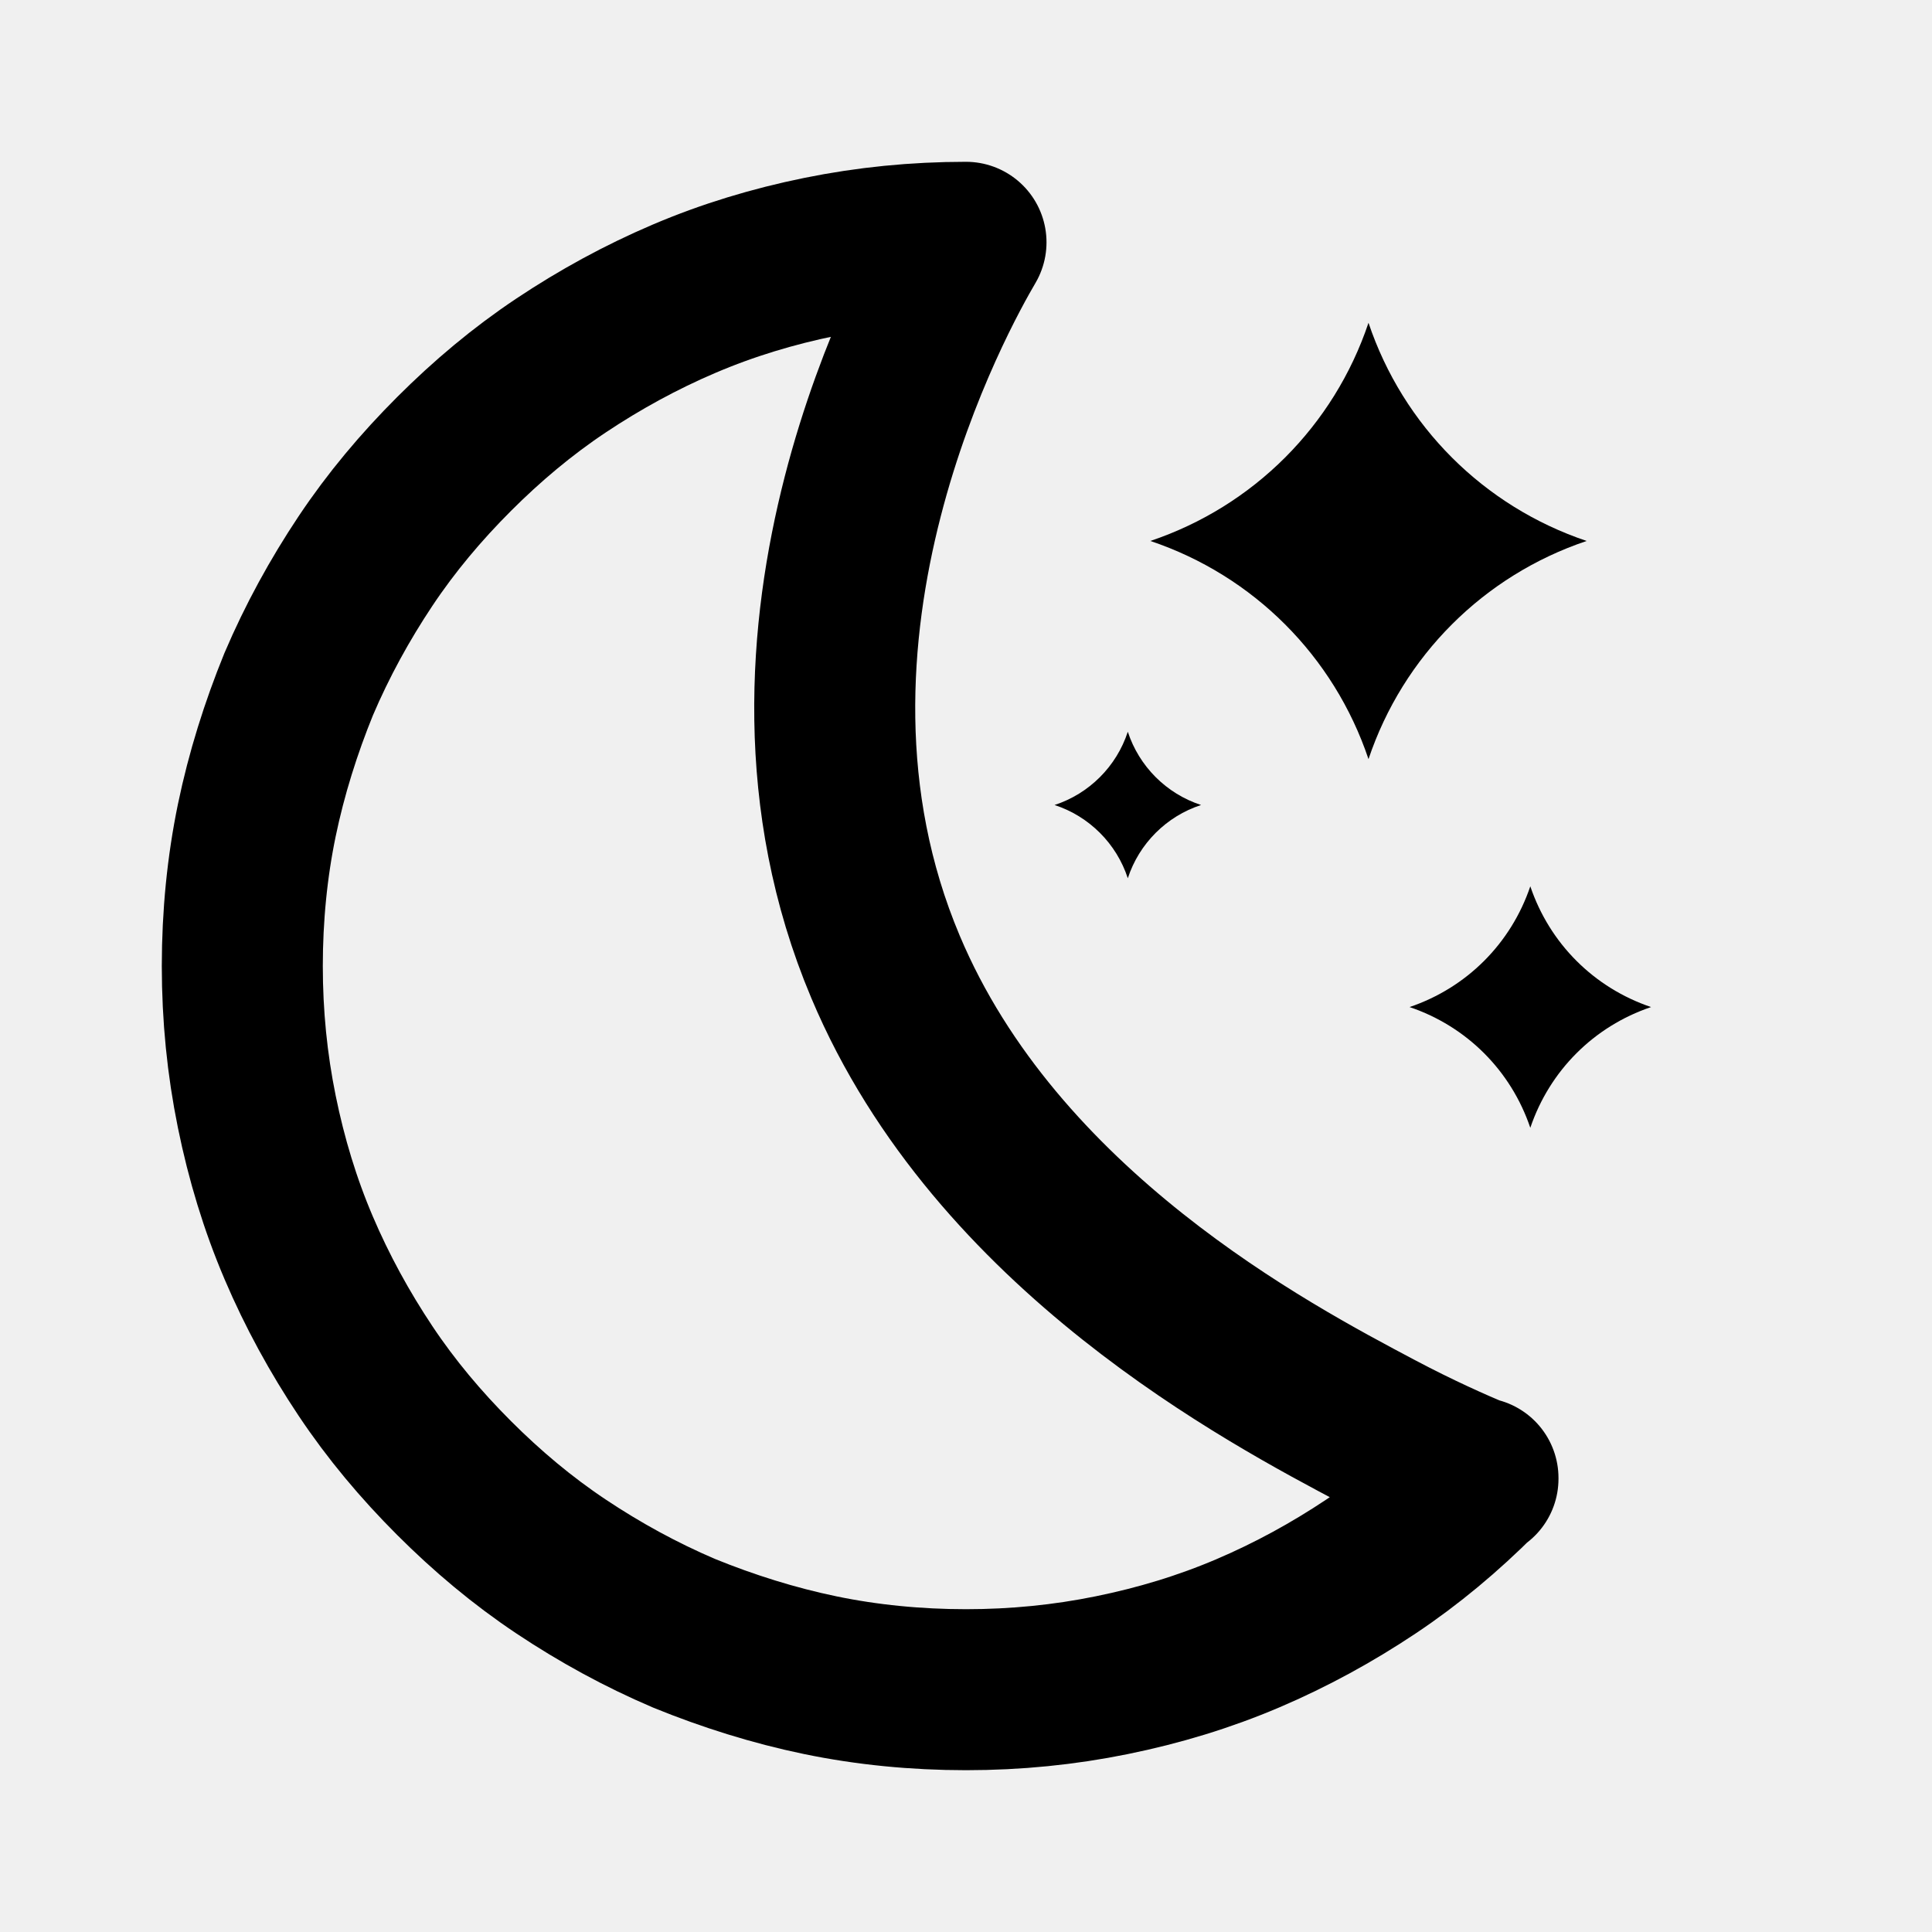
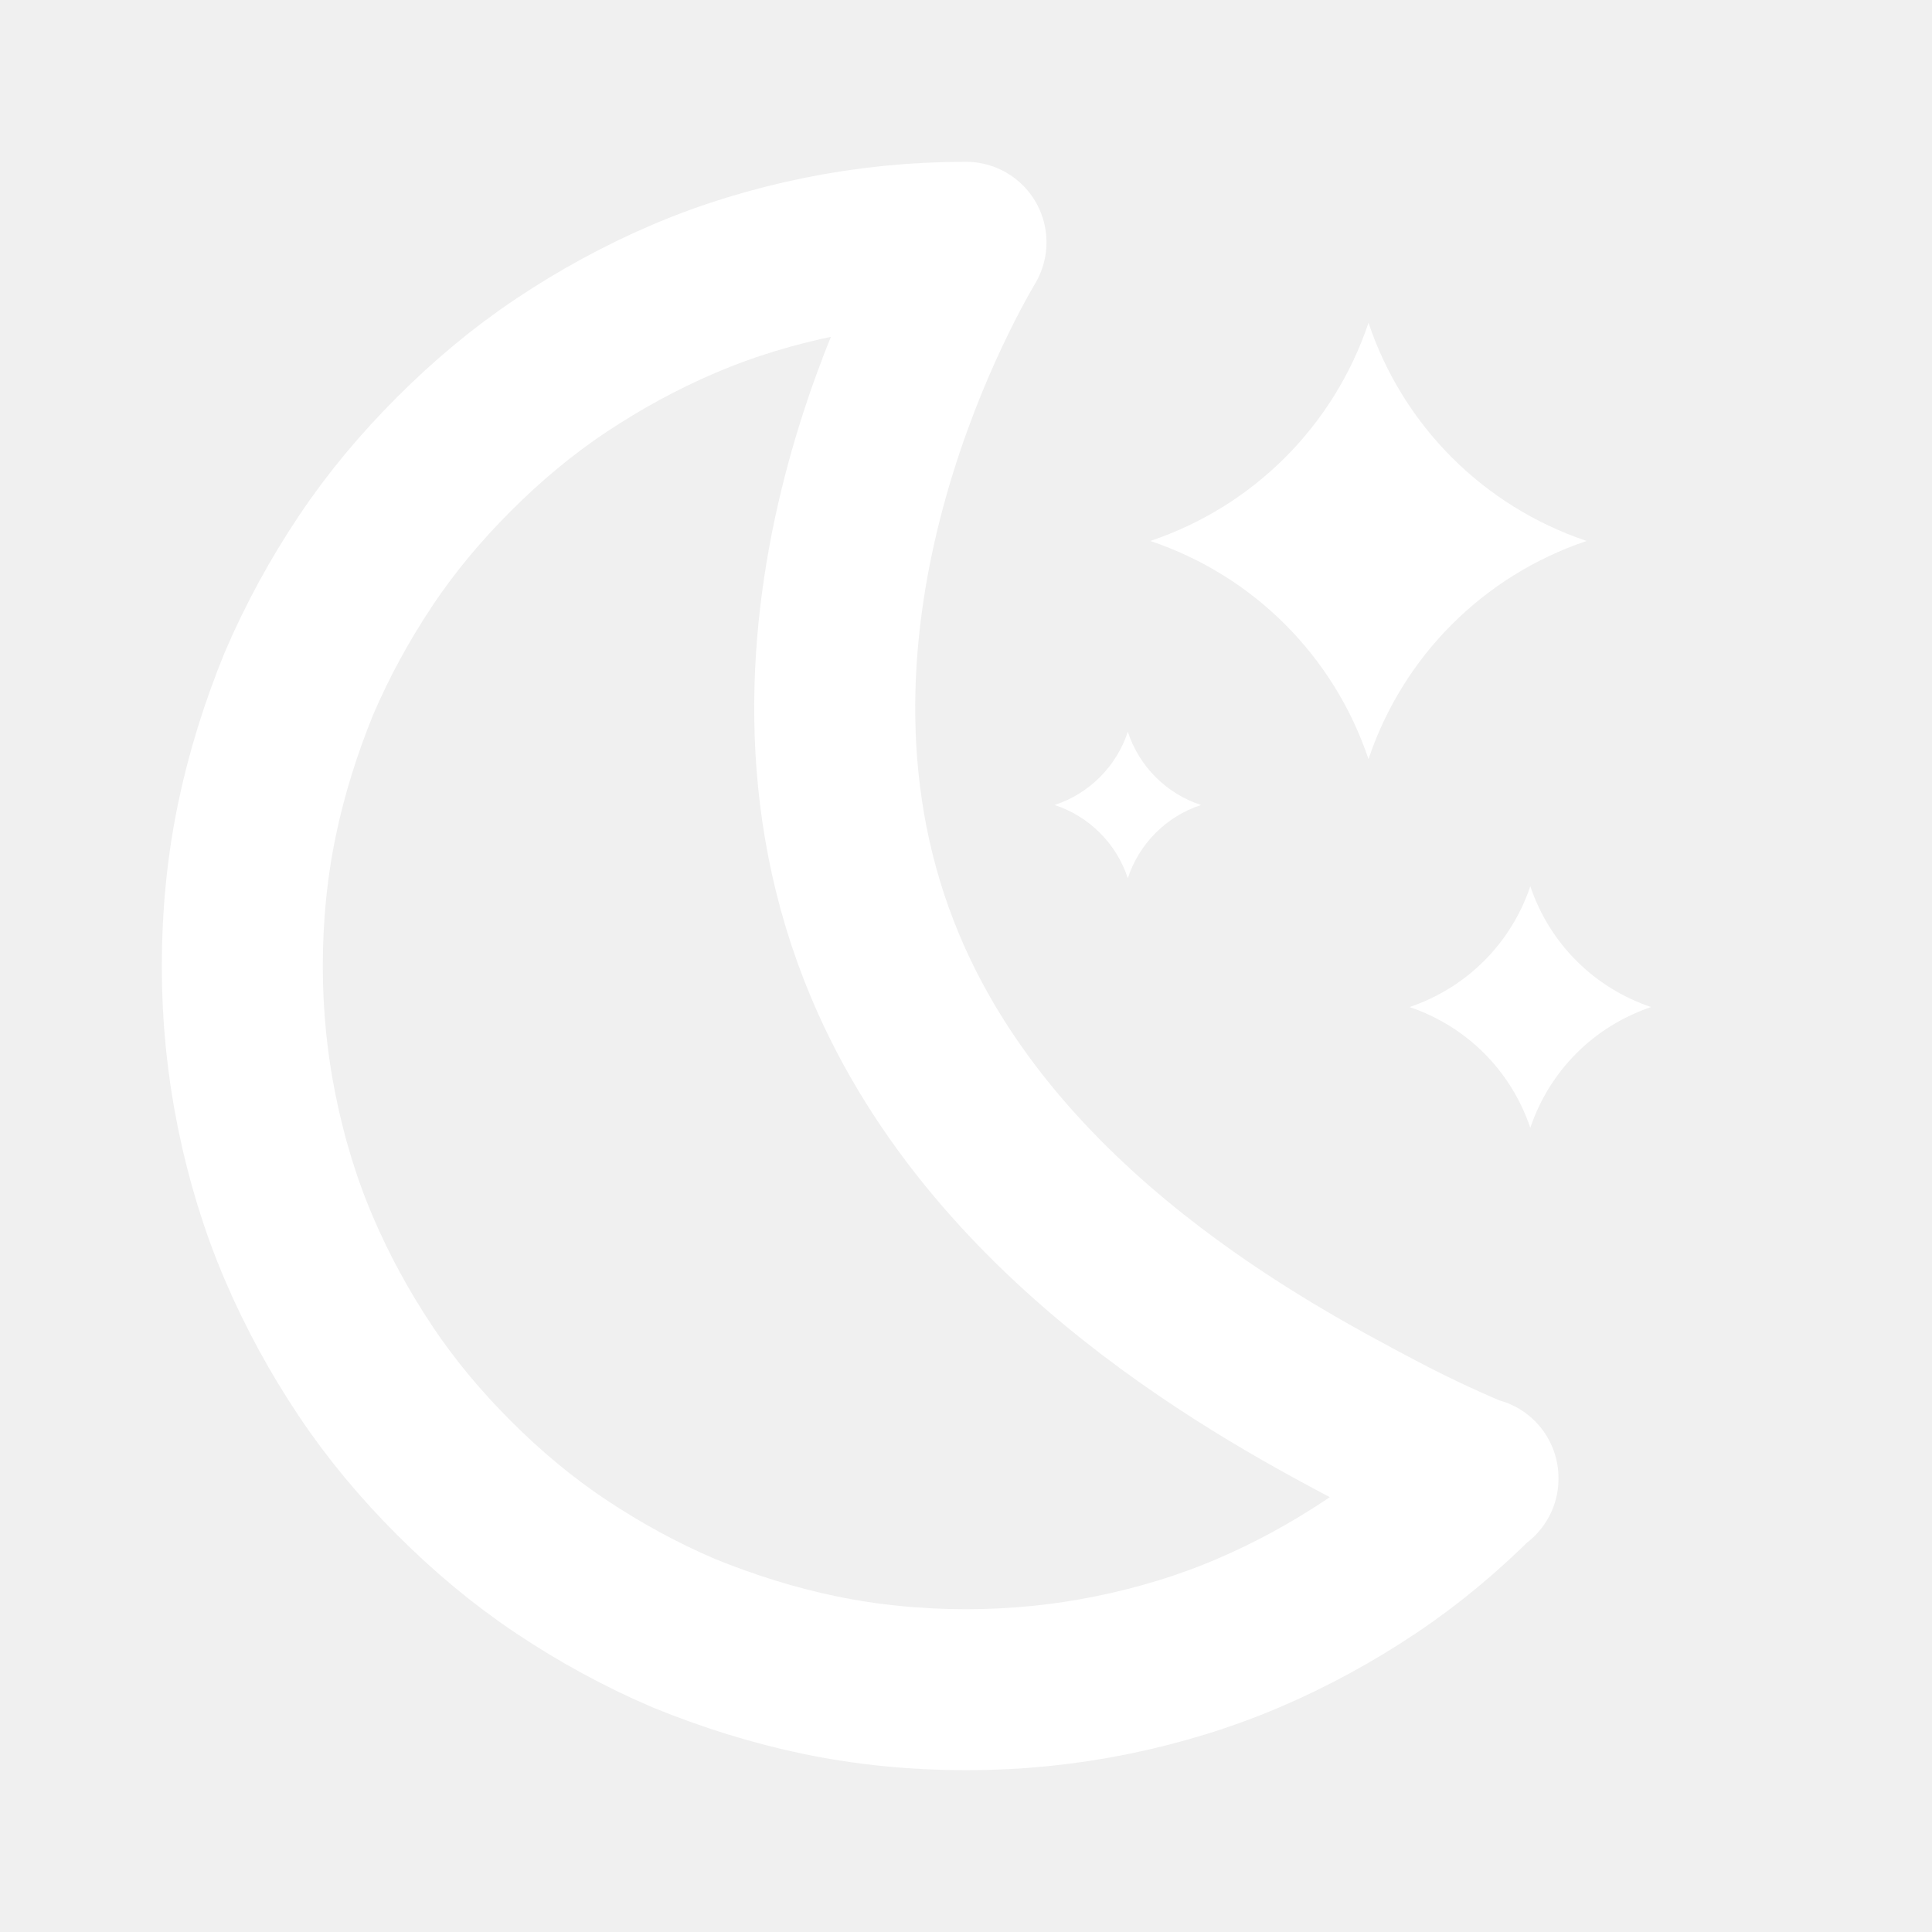
<svg xmlns="http://www.w3.org/2000/svg" width="24" height="24" viewBox="0 0 24 24" fill="none">
-   <path d="M18.36 18.36C17.95 18.77 17.51 19.14 17.03 19.46C16.55 19.78 16.04 20.06 15.5 20.29C14.96 20.52 14.4 20.69 13.81 20.81C13.22 20.93 12.62 20.99 12 20.99C11.38 20.99 10.77 20.93 10.19 20.81C9.61 20.69 9.04 20.51 8.5 20.29C7.96 20.06 7.45 19.78 6.97 19.46C6.49 19.14 6.05 18.77 5.64 18.36C5.23 17.95 4.86 17.51 4.54 17.03C4.22 16.55 3.94 16.04 3.71 15.5C3.48 14.96 3.31 14.4 3.19 13.81C3.07 13.22 3.01 12.62 3.01 12C3.01 11.38 3.07 10.77 3.19 10.19C3.31 9.61 3.49 9.04 3.71 8.5C3.94 7.96 4.22 7.45 4.54 6.97C4.86 6.49 5.23 6.05 5.64 5.64C6.05 5.23 6.49 4.86 6.97 4.54C7.45 4.22 7.96 3.94 8.5 3.71C9.04 3.48 9.6 3.31 10.19 3.19C10.78 3.07 11.38 3.01 12 3.01C11.66 3.59 9.25 7.86 11 12.01C12.38 15.29 15.77 17.07 17.11 17.78C17.62 18.05 18.05 18.24 18.36 18.37V18.36Z" stroke="black" stroke-width="2" stroke-linecap="round" stroke-linejoin="round" />
-   <path d="M17 9.43C16.57 8.15 15.57 7.15 14.29 6.72C15.57 6.29 16.57 5.29 17 4.01C17.43 5.29 18.43 6.29 19.71 6.72C18.43 7.15 17.43 8.15 17 9.43Z" fill="black" />
-   <path d="M14.01 10.91C13.87 10.48 13.53 10.14 13.1 10C13.53 9.86 13.87 9.52 14.01 9.09C14.15 9.52 14.49 9.86 14.92 10C14.49 10.14 14.15 10.48 14.01 10.91Z" fill="black" />
-   <path d="M19.01 14.01C18.77 13.3 18.22 12.75 17.51 12.51C18.22 12.27 18.77 11.72 19.01 11.01C19.25 11.72 19.8 12.27 20.51 12.51C19.8 12.75 19.25 13.3 19.01 14.01Z" fill="black" />
+   <path d="M18.36 18.36C17.95 18.77 17.51 19.14 17.03 19.46C16.55 19.78 16.04 20.06 15.5 20.29C14.96 20.52 14.4 20.69 13.81 20.81C13.22 20.93 12.62 20.99 12 20.99C11.38 20.99 10.77 20.93 10.19 20.81C9.61 20.69 9.04 20.51 8.5 20.29C7.96 20.06 7.45 19.78 6.97 19.46C6.49 19.14 6.05 18.77 5.64 18.36C5.23 17.95 4.86 17.51 4.54 17.03C4.22 16.55 3.94 16.04 3.71 15.5C3.48 14.96 3.31 14.4 3.19 13.81C3.07 13.22 3.01 12.62 3.01 12C3.01 11.38 3.07 10.77 3.19 10.19C3.31 9.61 3.49 9.04 3.71 8.5C3.94 7.96 4.22 7.45 4.54 6.97C4.86 6.49 5.23 6.05 5.64 5.64C6.05 5.23 6.49 4.86 6.97 4.54C7.45 4.22 7.96 3.94 8.5 3.71C9.04 3.48 9.6 3.31 10.19 3.19C10.78 3.07 11.38 3.01 12 3.01C11.66 3.59 9.25 7.86 11 12.01C12.38 15.29 15.77 17.07 17.11 17.78C17.62 18.05 18.05 18.24 18.36 18.37V18.36Z" stroke="#fff" stroke-width="2" stroke-linecap="round" stroke-linejoin="round" />
+   <path d="M17 9.43C16.57 8.15 15.57 7.15 14.29 6.72C15.57 6.29 16.57 5.29 17 4.01C17.43 5.29 18.43 6.29 19.71 6.72C18.43 7.15 17.43 8.15 17 9.43Z" fill="#fff" />
+   <path d="M14.01 10.91C13.87 10.48 13.53 10.14 13.1 10C13.53 9.86 13.87 9.52 14.01 9.09C14.15 9.52 14.49 9.86 14.92 10C14.49 10.14 14.15 10.48 14.01 10.91Z" fill="#fff" />
+   <path d="M19.01 14.01C18.77 13.3 18.22 12.75 17.51 12.51C18.22 12.27 18.77 11.72 19.01 11.01C19.25 11.72 19.8 12.27 20.51 12.51C19.8 12.75 19.25 13.3 19.01 14.01Z" fill="#fff" />
</svg>
